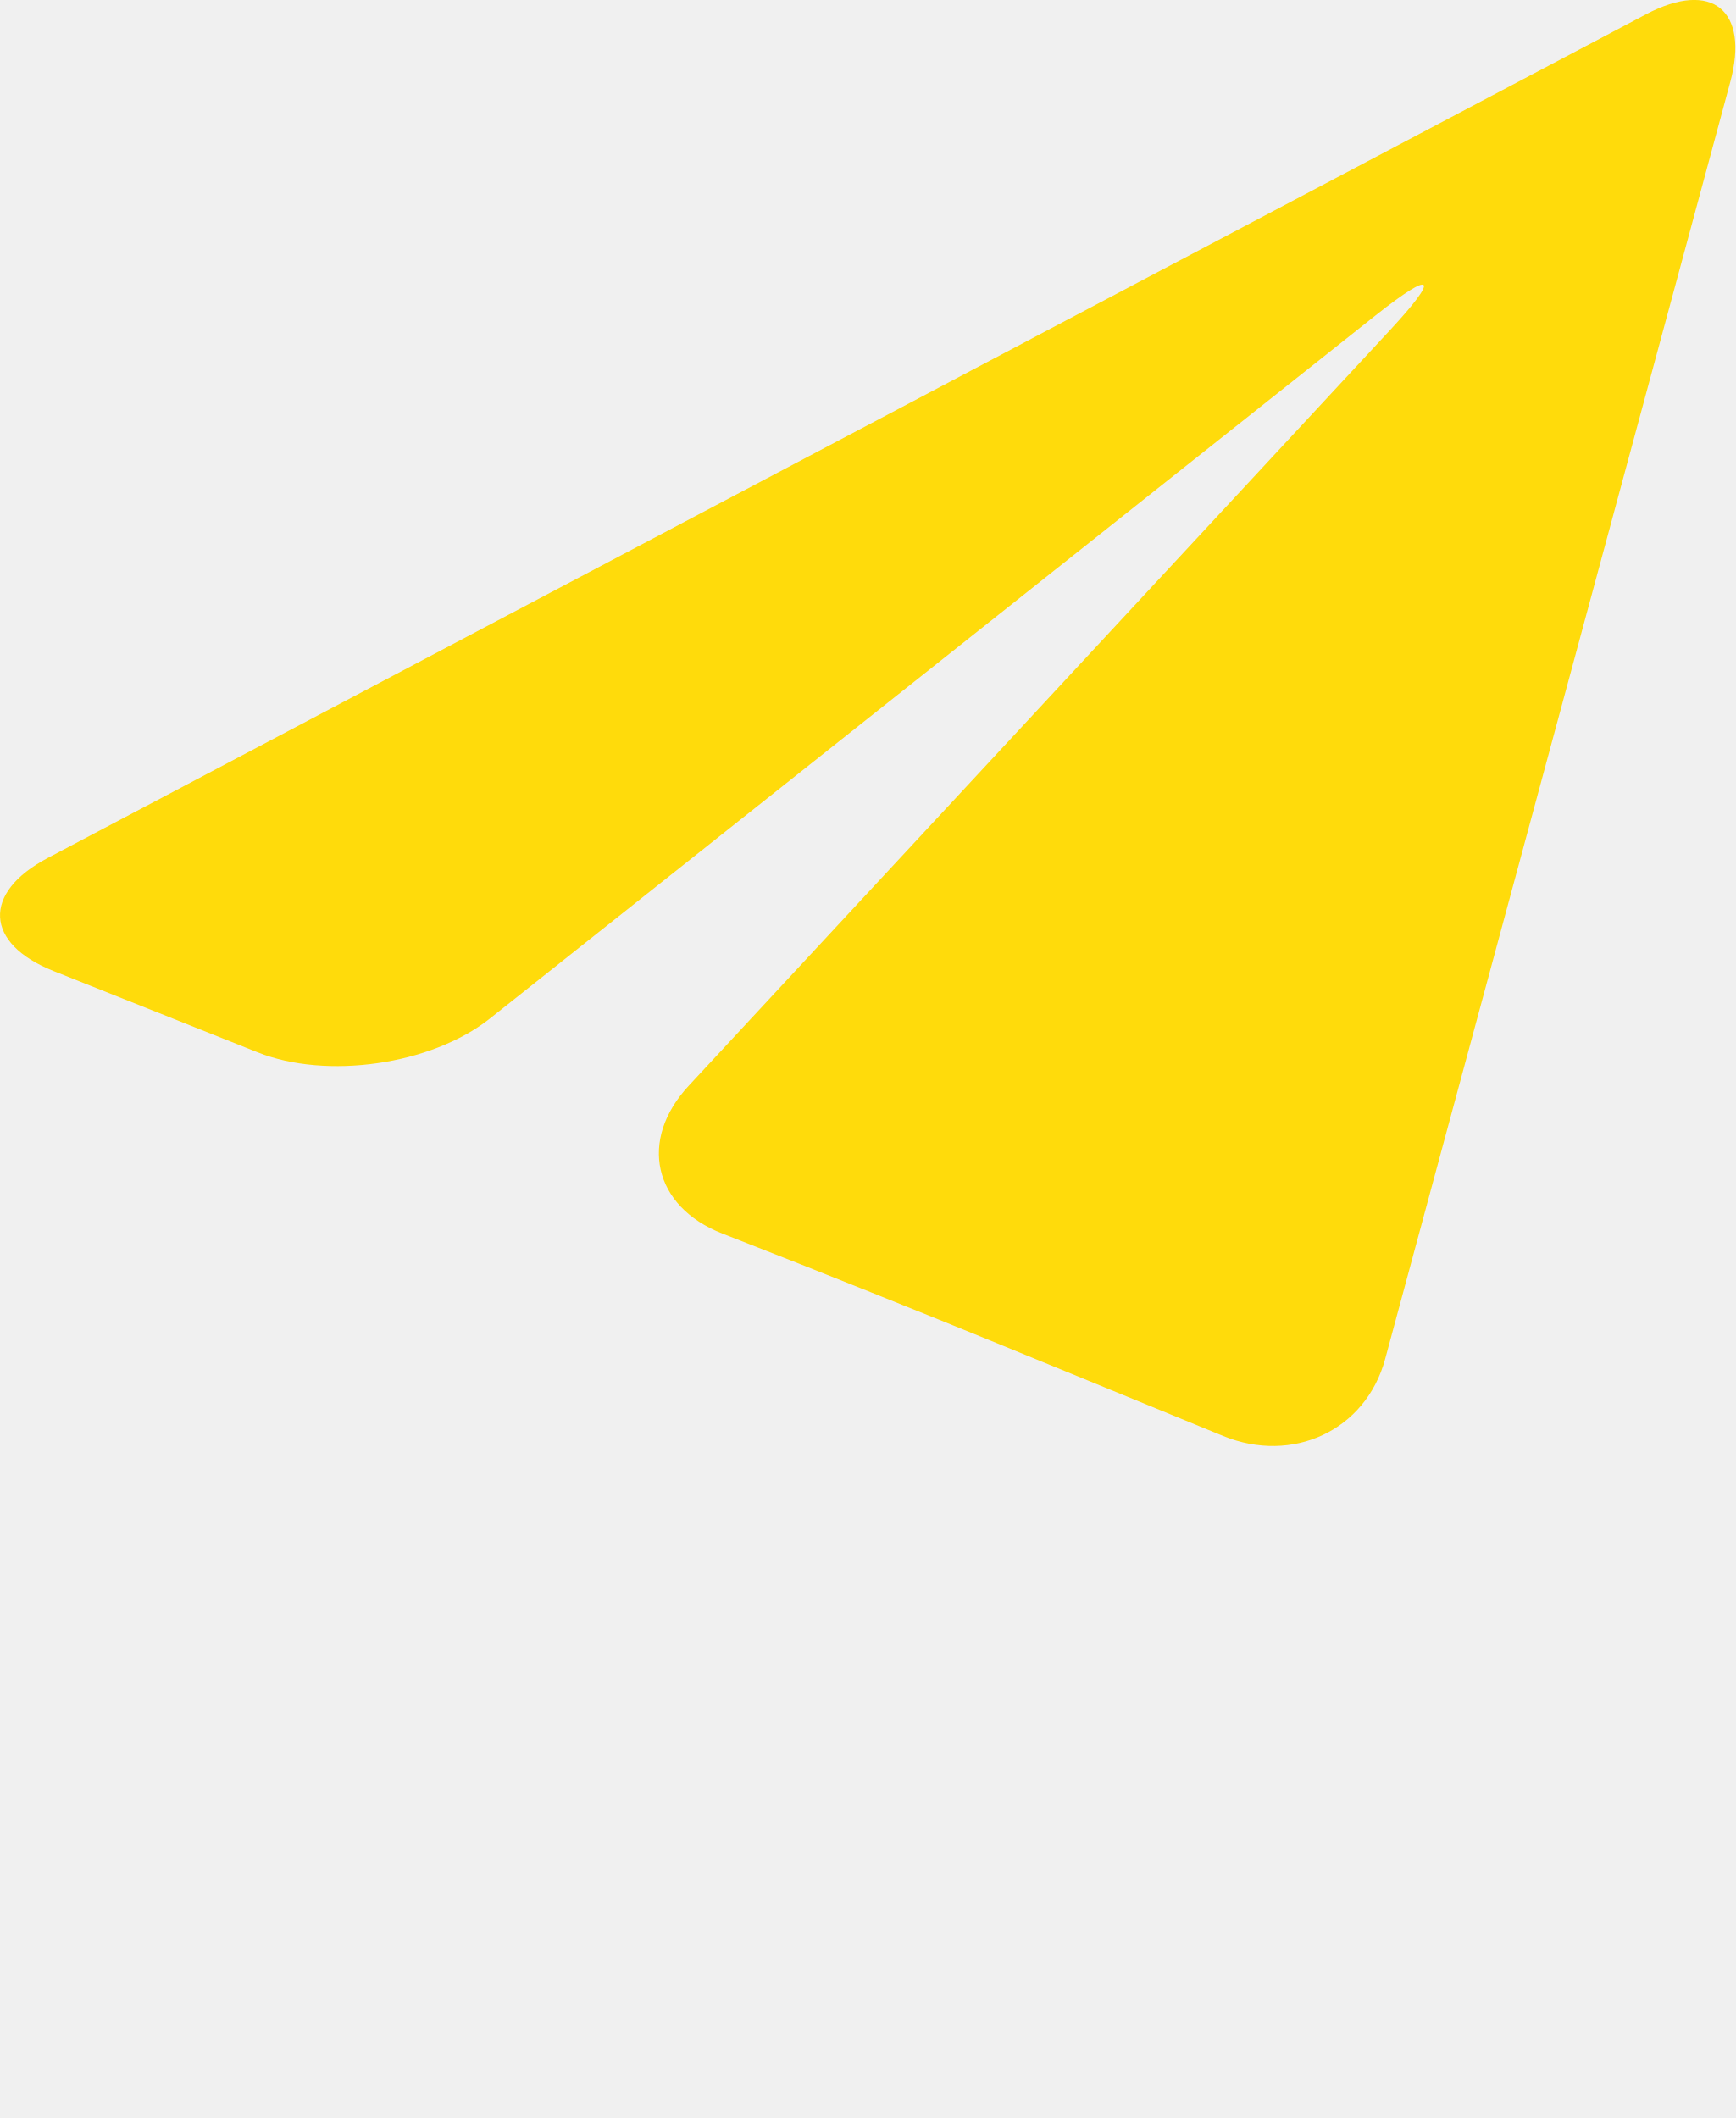
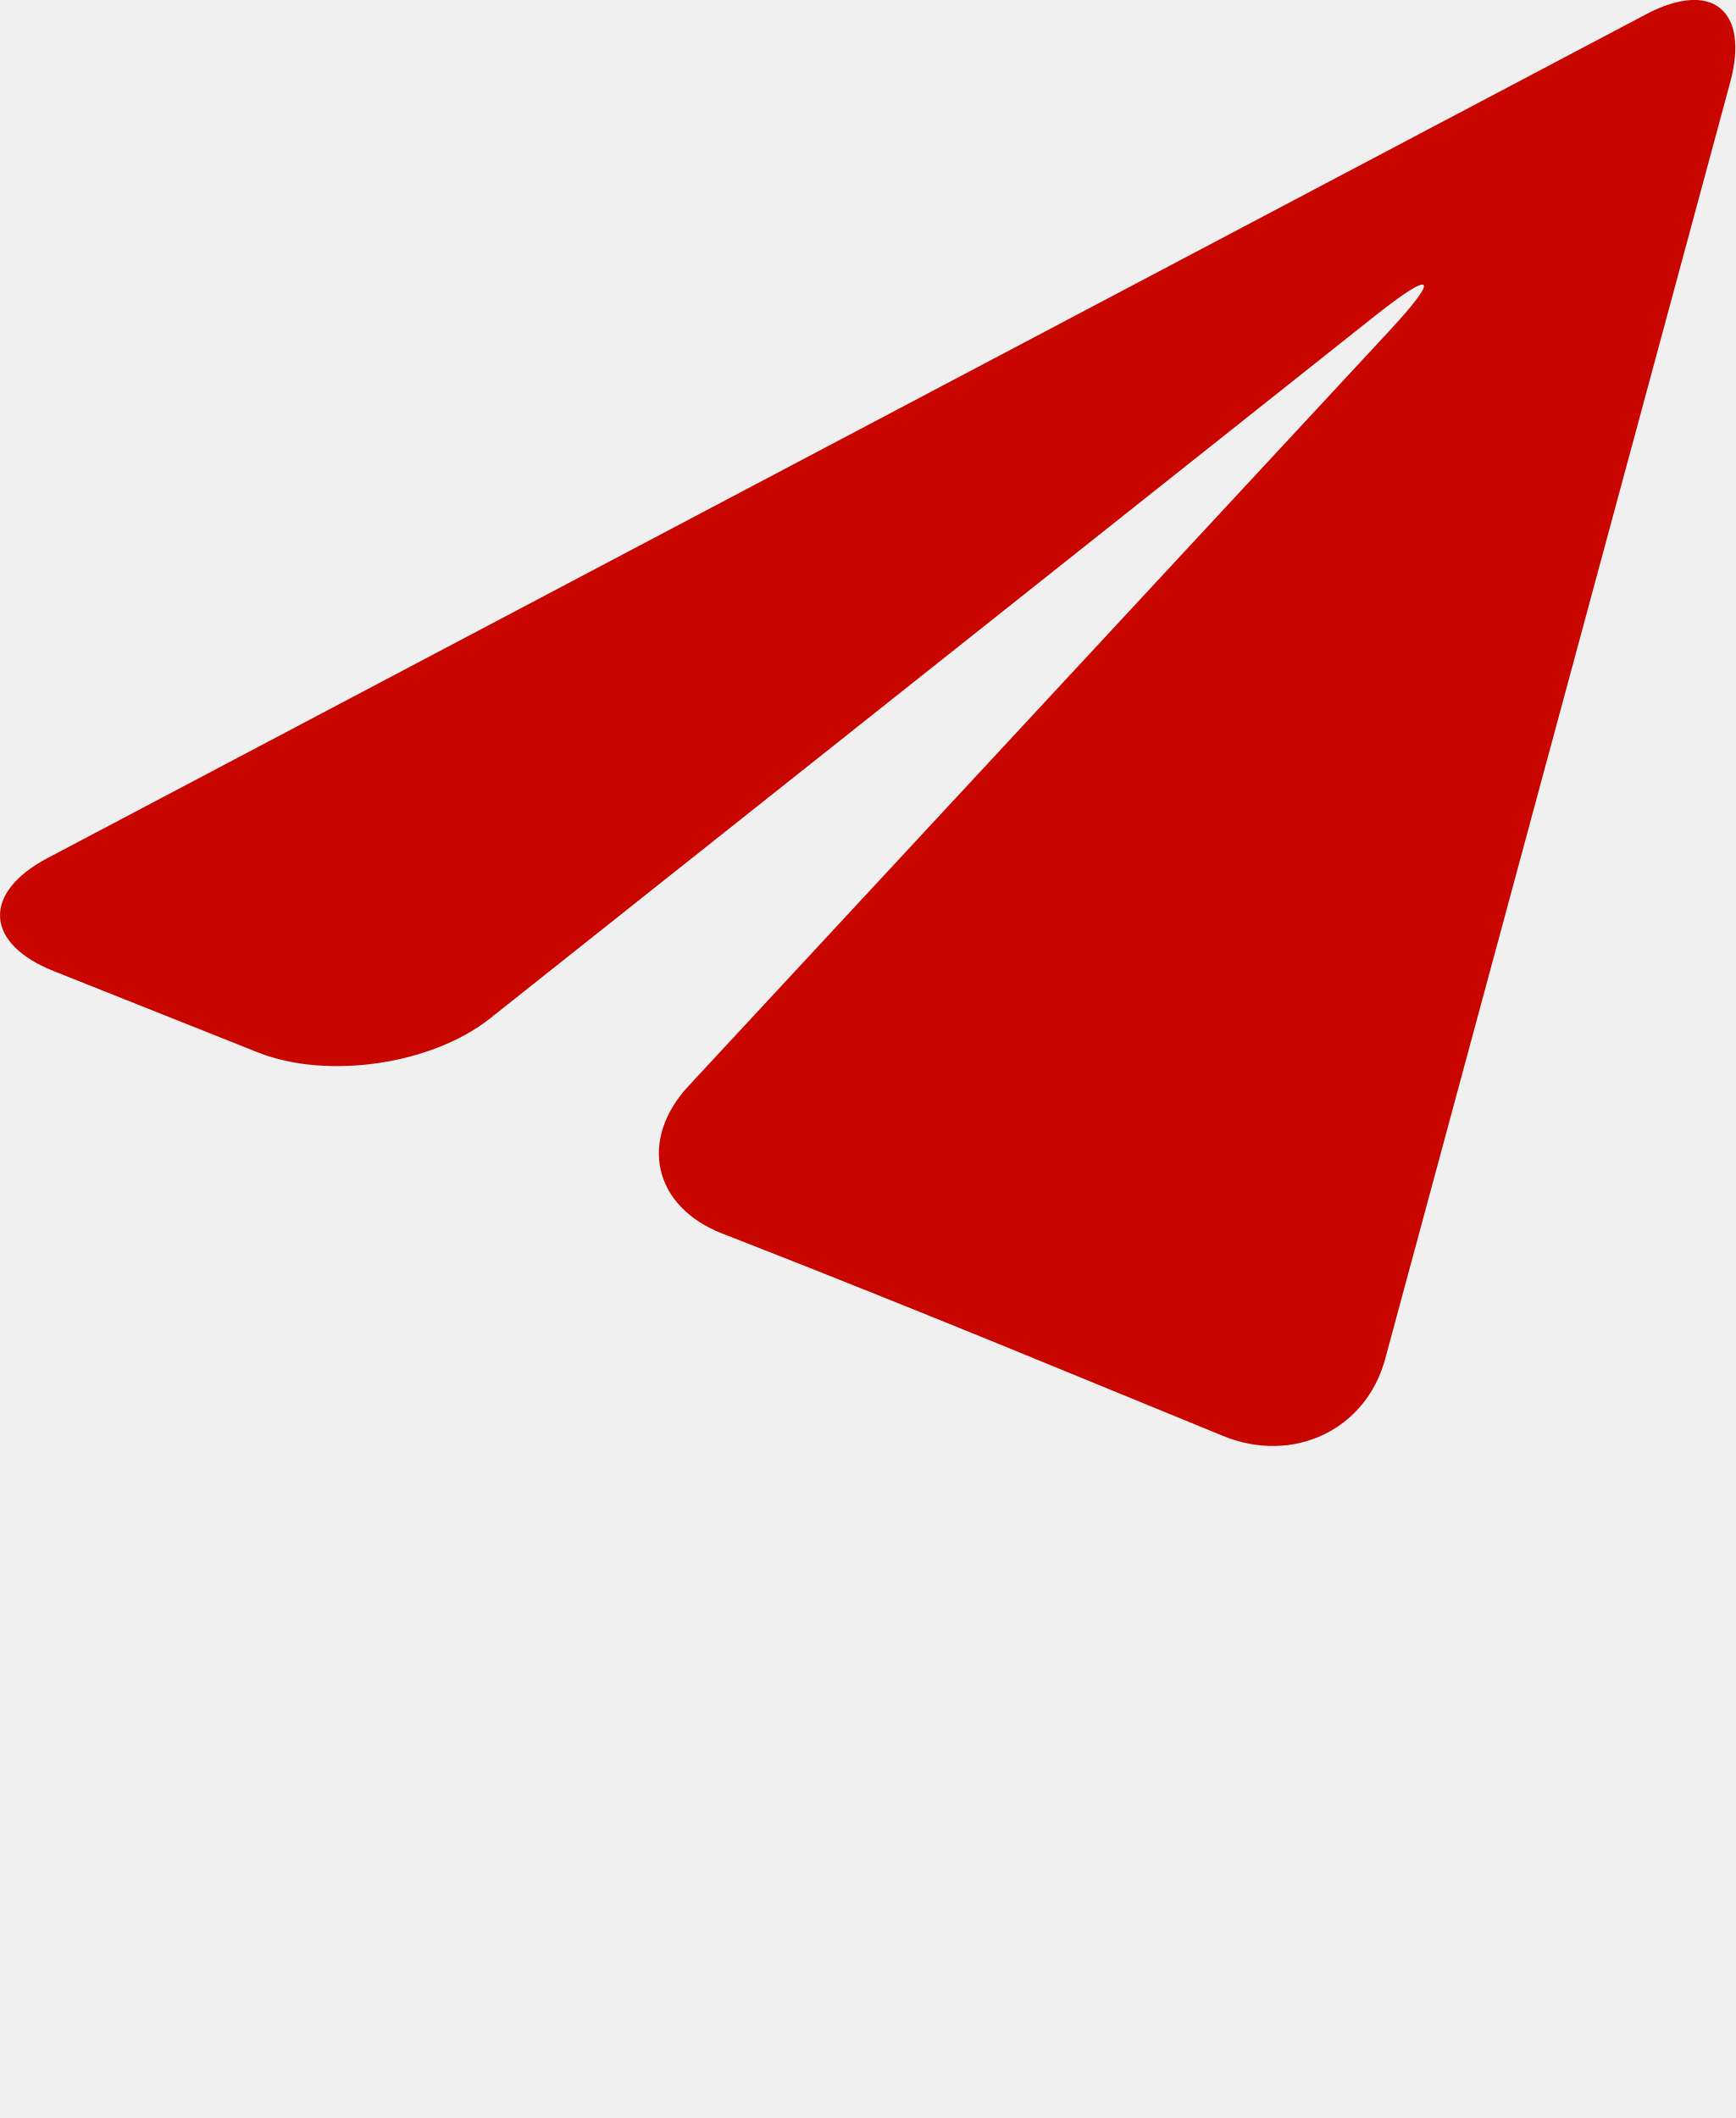
<svg xmlns="http://www.w3.org/2000/svg" width="68" height="83" viewBox="0 0 68 83" fill="none">
  <g clip-path="url(#clip0_23_319)">
-     <path d="M1.865 33.625C-0.71 34.985 -0.603 36.977 2.097 38.052L10.096 41.238C12.798 42.318 16.887 41.729 19.177 39.93L53.913 12.352C56.197 10.544 56.442 10.811 54.459 12.948L26.998 42.538C25.008 44.669 25.596 47.286 28.307 48.341L29.244 48.708C31.955 49.764 36.373 51.536 39.066 52.638L47.937 56.275C50.633 57.377 53.513 56.078 54.279 53.255L67.8 3.222C68.563 0.399 67.081 -0.8 64.506 0.558L1.865 33.625Z" fill="#ffdb0b" />
+     <path d="M1.865 33.625C-0.71 34.985 -0.603 36.977 2.097 38.052L10.096 41.238C12.798 42.318 16.887 41.729 19.177 39.93L53.913 12.352C56.197 10.544 56.442 10.811 54.459 12.948L26.998 42.538C25.008 44.669 25.596 47.286 28.307 48.341L29.244 48.708C31.955 49.764 36.373 51.536 39.066 52.638L47.937 56.275C50.633 57.377 53.513 56.078 54.279 53.255L67.8 3.222C68.563 0.399 67.081 -0.8 64.506 0.558L1.865 33.625Z" fill="#c90500" />
    <path d="M23.817 66.38C23.659 66.857 29.288 58.175 29.288 58.175C30.88 55.728 29.976 52.809 27.287 51.702L21.149 49.172C18.46 48.065 17.171 49.365 18.284 52.069C18.284 52.069 23.98 65.889 23.817 66.38Z" fill="#c90500;" />
  </g>
  <defs>
    <clipPath id="clip0_23_319">
      <rect width="68" height="83" fill="white" />
    </clipPath>
  </defs>
</svg>
